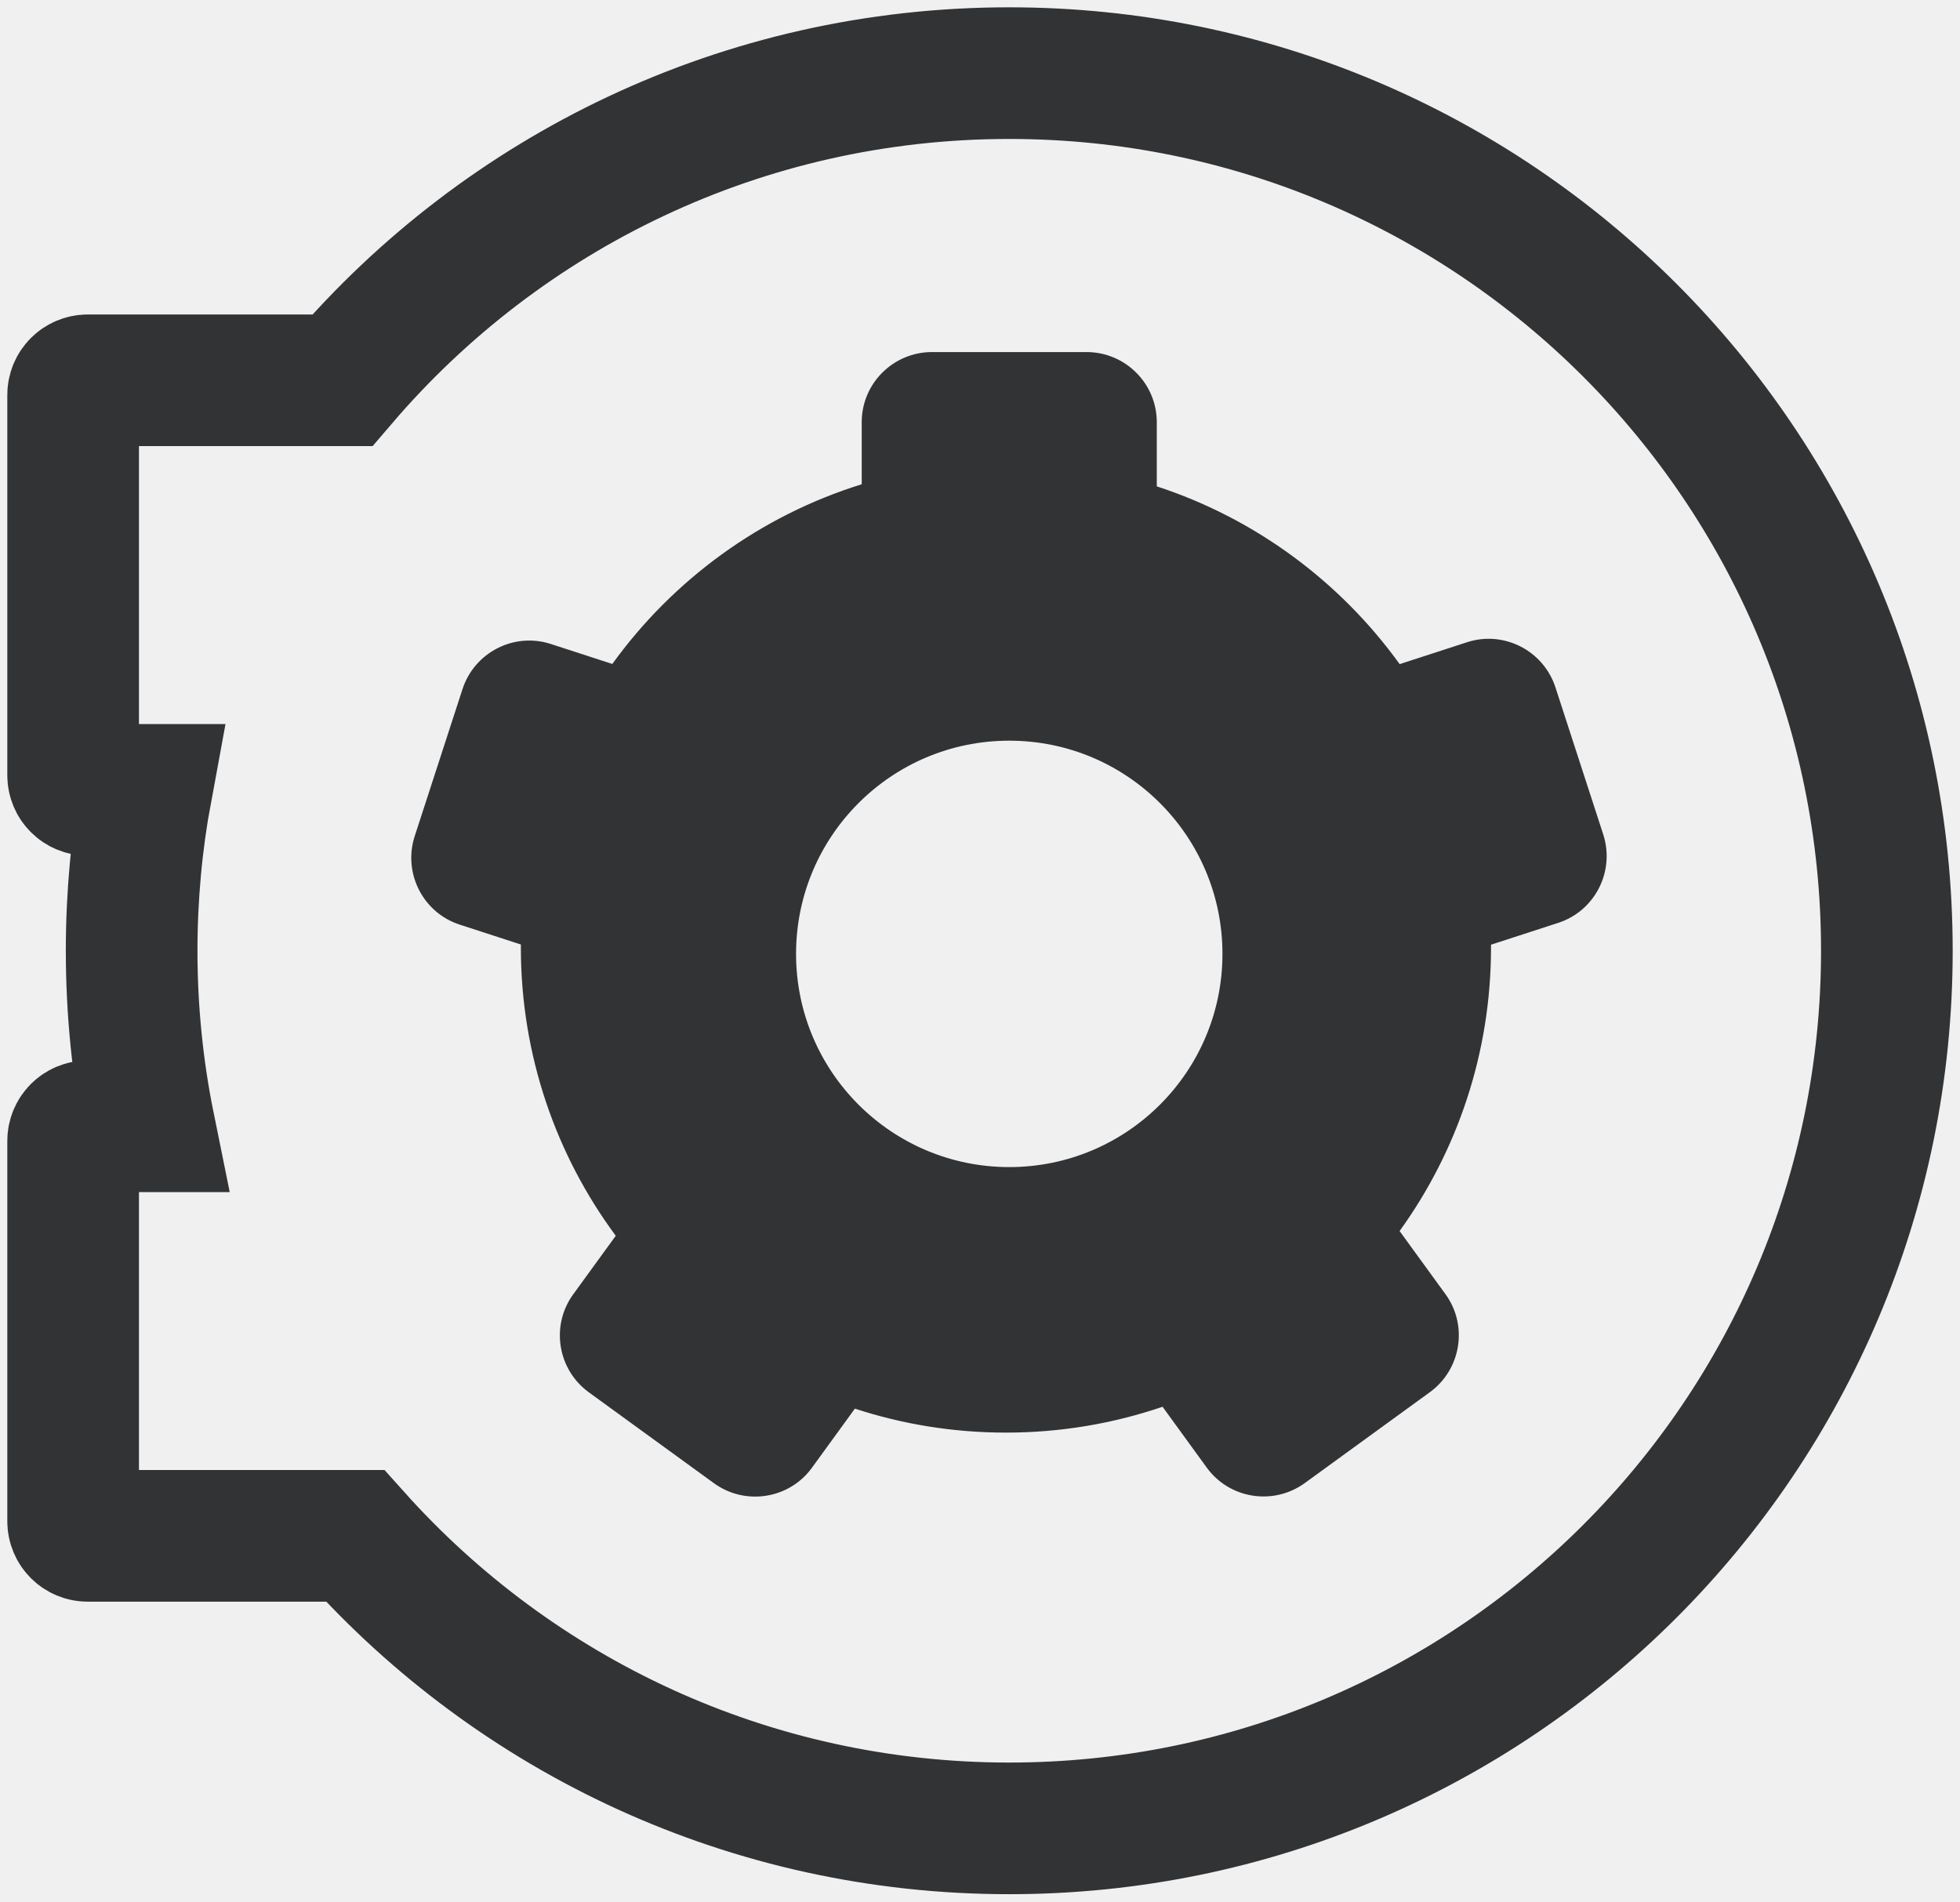
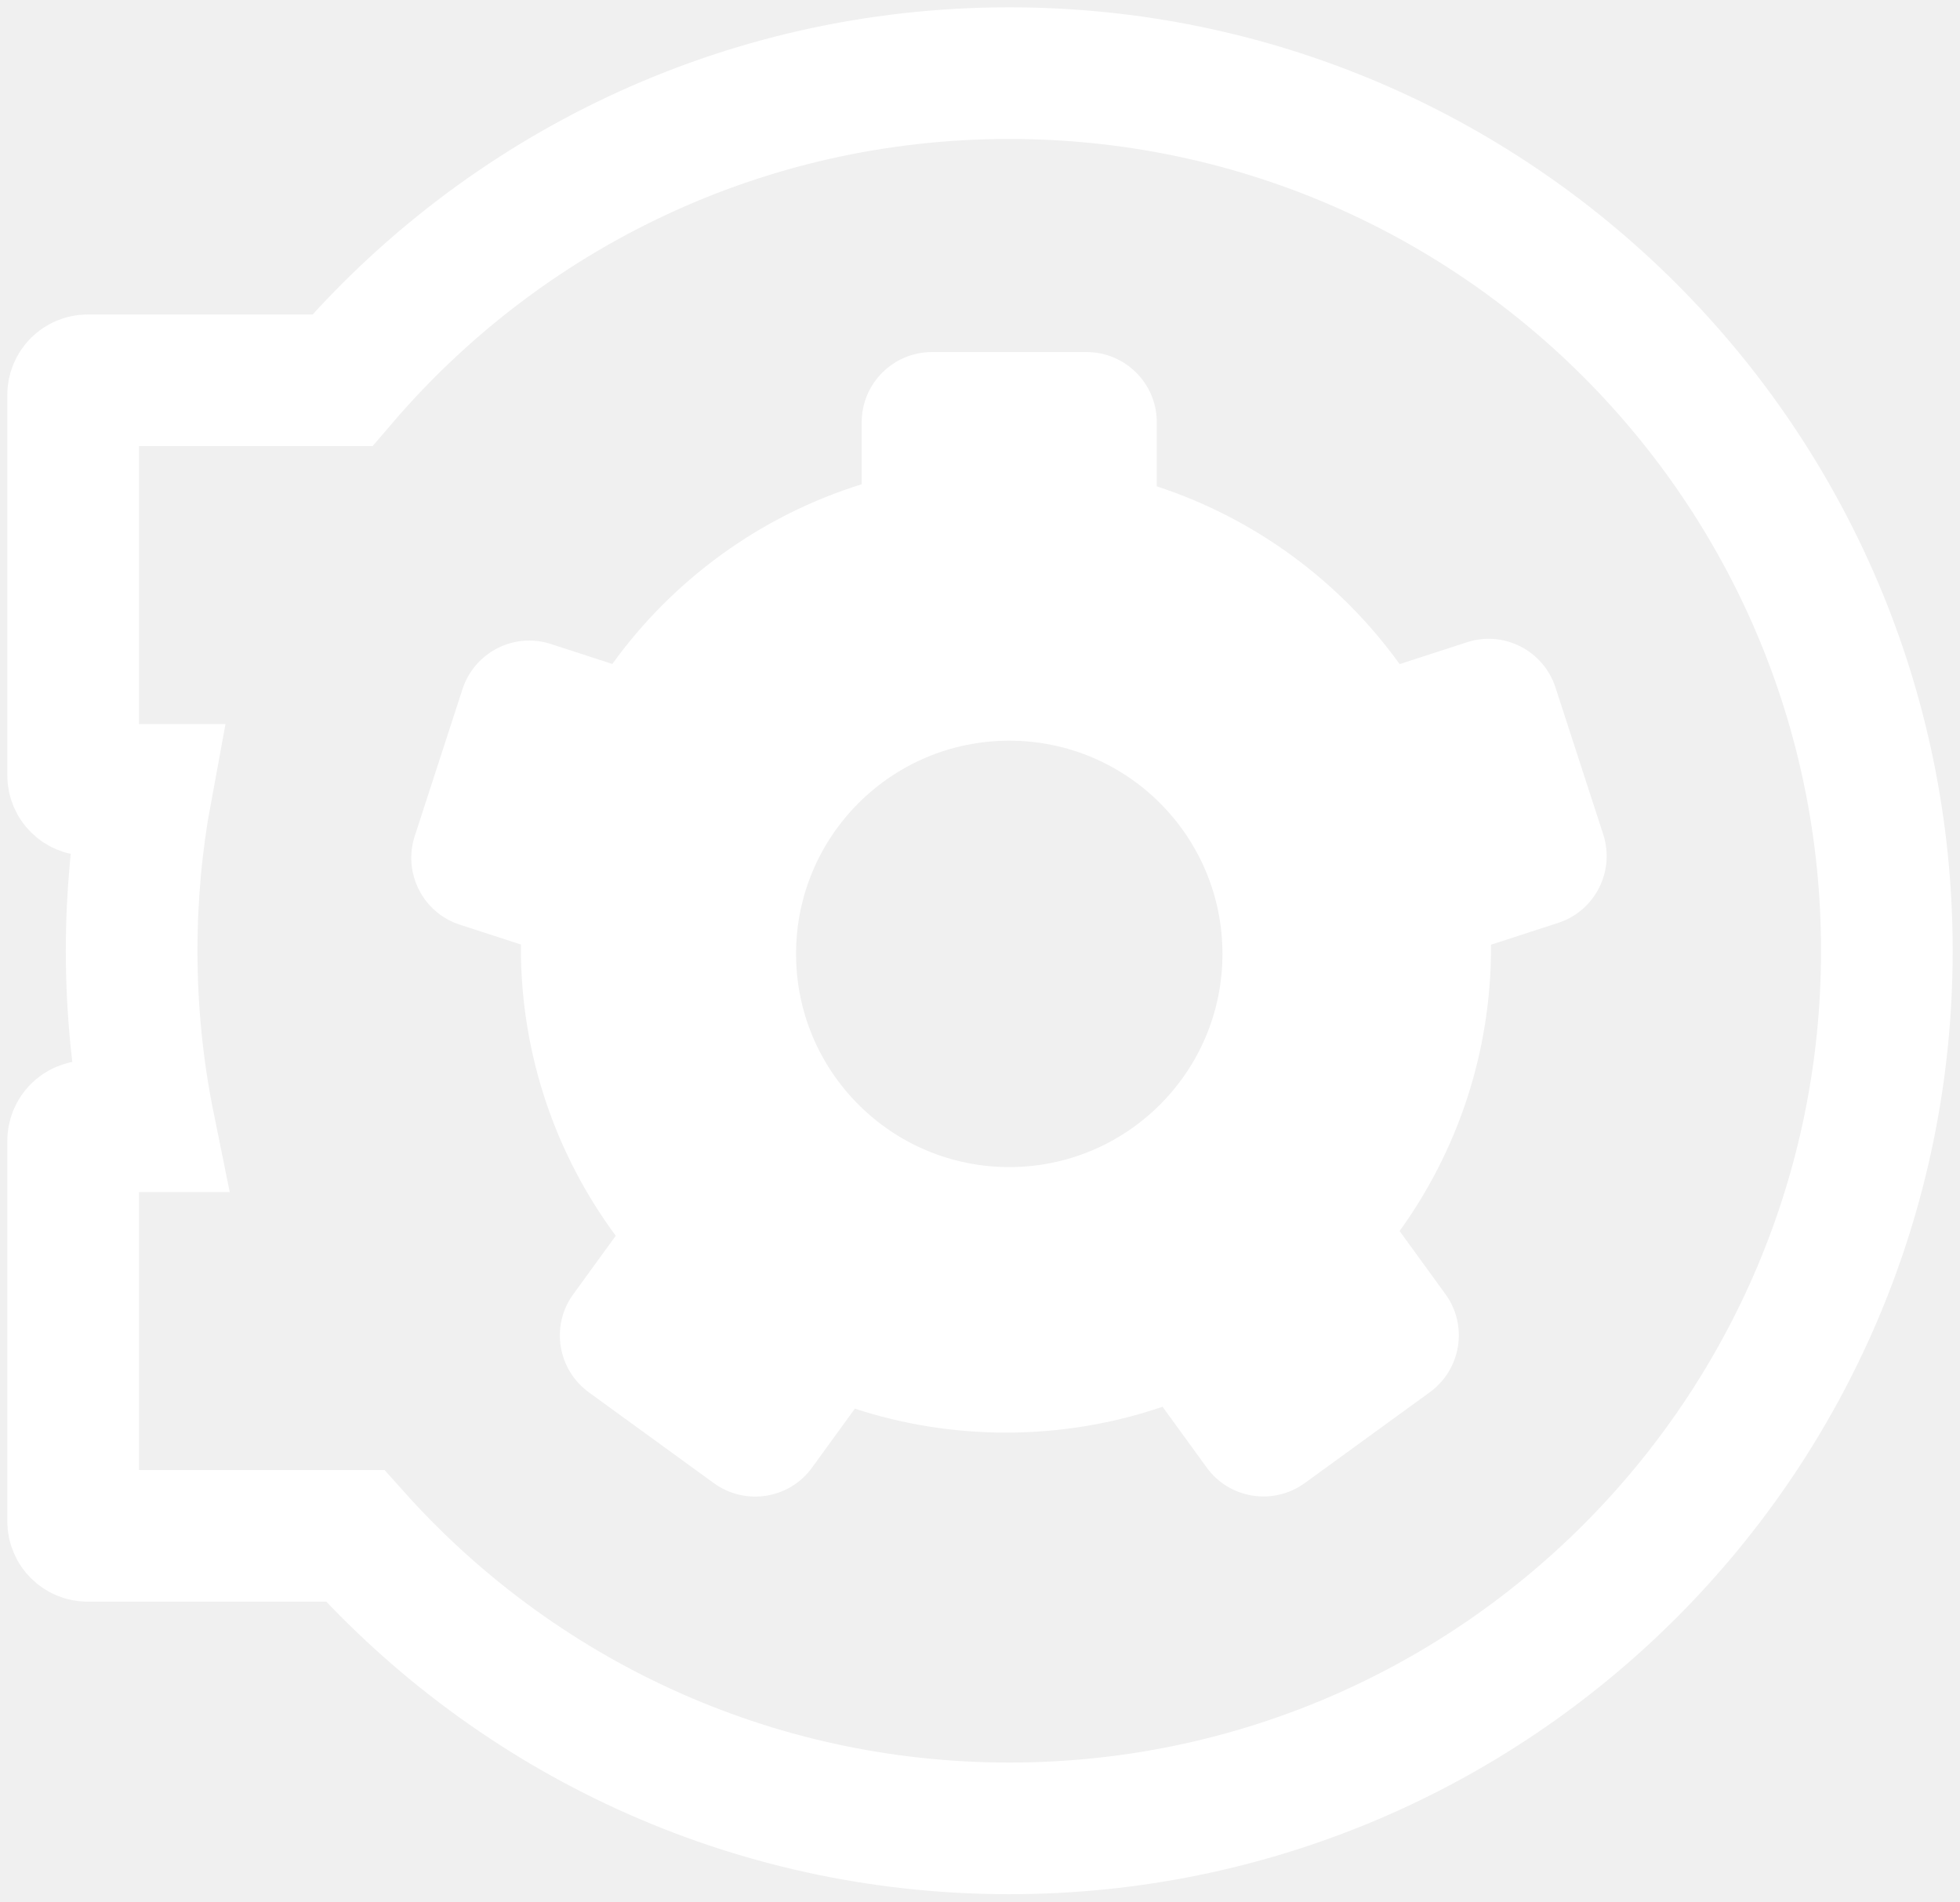
<svg xmlns="http://www.w3.org/2000/svg" width="134px" height="130px" viewBox="0 0 134 130" version="1.1">
-   <defs />
  <g id="FINAL" stroke="none" stroke-width="1" fill="none" fill-rule="evenodd">
    <g id="Vault-Labs-Logo" transform="translate(-254, -270)">
      <g id="vl-logo" transform="translate(259, 275)">
        <g id="vl-mark">
-           <path d="M5.2,72 L0.998,72 C0.447,72 0,72.446 0,72.997 L0,99.003 C0,99.56 0.447,100 0.998,100 L19.278,100 C30.264,112.275 46.23,120 64,120 C97.137,120 124,93.137 124,60 C124,26.863 97.137,0 64,0 C45.752,0 29.407,8.146 18.402,21 L0.998,21 C0.447,21 0,21.446 0,21.997 L0,48.003 C0,48.56 0.447,49 0.998,49 L5.006,49 C4.345,52.566 4,56.243 4,60 C4,64.11 4.413,68.123 5.2,72 Z" id="Combined-Shape" stroke="#323335" stroke-width="9" />
-           <path d="M30.611,59.573 L26.426,58.213 C23.909,57.395 22.536,54.679 23.354,52.161 L26.618,42.118 C27.438,39.593 30.148,38.211 32.659,39.027 L36.863,40.393 C41.02,34.634 46.979,30.263 53.914,28.107 L53.914,23.86 C53.914,21.214 56.072,19.069 58.72,19.069 L69.28,19.069 C71.935,19.069 74.086,21.219 74.086,23.86 L74.086,28.251 C80.832,30.456 86.626,34.766 90.691,40.404 L95.301,38.906 C97.818,38.089 100.525,39.479 101.343,41.997 L104.607,52.04 C105.427,54.565 104.047,57.276 101.535,58.092 L96.936,59.586 C96.937,59.651 96.937,59.715 96.937,59.78 C96.937,67.015 94.62,73.71 90.687,79.162 L93.825,83.481 C95.38,85.621 94.894,88.626 92.752,90.182 L84.209,96.389 C82.061,97.949 79.057,97.475 77.504,95.338 L74.481,91.176 C71.122,92.322 67.52,92.943 63.774,92.943 C60.168,92.943 56.696,92.368 53.446,91.304 L50.509,95.347 C48.953,97.488 45.946,97.954 43.804,96.398 L35.261,90.191 C33.113,88.631 32.636,85.627 34.188,83.49 L37.097,79.486 C33.021,73.976 30.61,67.16 30.61,59.78 C30.61,59.711 30.61,59.642 30.611,59.573 Z M64,74.79 C72.05,74.79 78.576,68.264 78.576,60.214 C78.576,52.163 72.05,45.638 64,45.638 C55.95,45.638 49.424,52.163 49.424,60.214 C49.424,68.264 55.95,74.79 64,74.79 Z" id="Combined-Shape" fill="#323335" />
+           <path d="M5.2,72 L0.998,72 C0.447,72 0,72.446 0,72.997 L0,99.003 C0,99.56 0.447,100 0.998,100 L19.278,100 C30.264,112.275 46.23,120 64,120 C97.137,120 124,93.137 124,60 C124,26.863 97.137,0 64,0 C45.752,0 29.407,8.146 18.402,21 L0.998,21 C0.447,21 0,21.446 0,21.997 L0,48.003 C0,48.56 0.447,49 0.998,49 L5.006,49 C4.345,52.566 4,56.243 4,60 C4,64.11 4.413,68.123 5.2,72 Z" id="Combined-Shape" stroke="#fff" stroke-width="9" />
+           <path d="M30.611,59.573 L26.426,58.213 C23.909,57.395 22.536,54.679 23.354,52.161 L26.618,42.118 C27.438,39.593 30.148,38.211 32.659,39.027 L36.863,40.393 C41.02,34.634 46.979,30.263 53.914,28.107 L53.914,23.86 C53.914,21.214 56.072,19.069 58.72,19.069 L69.28,19.069 C71.935,19.069 74.086,21.219 74.086,23.86 L74.086,28.251 C80.832,30.456 86.626,34.766 90.691,40.404 L95.301,38.906 C97.818,38.089 100.525,39.479 101.343,41.997 L104.607,52.04 C105.427,54.565 104.047,57.276 101.535,58.092 L96.936,59.586 C96.937,59.651 96.937,59.715 96.937,59.78 C96.937,67.015 94.62,73.71 90.687,79.162 L93.825,83.481 C95.38,85.621 94.894,88.626 92.752,90.182 L84.209,96.389 C82.061,97.949 79.057,97.475 77.504,95.338 L74.481,91.176 C71.122,92.322 67.52,92.943 63.774,92.943 C60.168,92.943 56.696,92.368 53.446,91.304 L50.509,95.347 C48.953,97.488 45.946,97.954 43.804,96.398 L35.261,90.191 C33.113,88.631 32.636,85.627 34.188,83.49 L37.097,79.486 C33.021,73.976 30.61,67.16 30.61,59.78 C30.61,59.711 30.61,59.642 30.611,59.573 Z M64,74.79 C72.05,74.79 78.576,68.264 78.576,60.214 C78.576,52.163 72.05,45.638 64,45.638 C55.95,45.638 49.424,52.163 49.424,60.214 C49.424,68.264 55.95,74.79 64,74.79 Z" id="Combined-Shape" fill="#fff" />
        </g>
      </g>
    </g>
  </g>
</svg>
